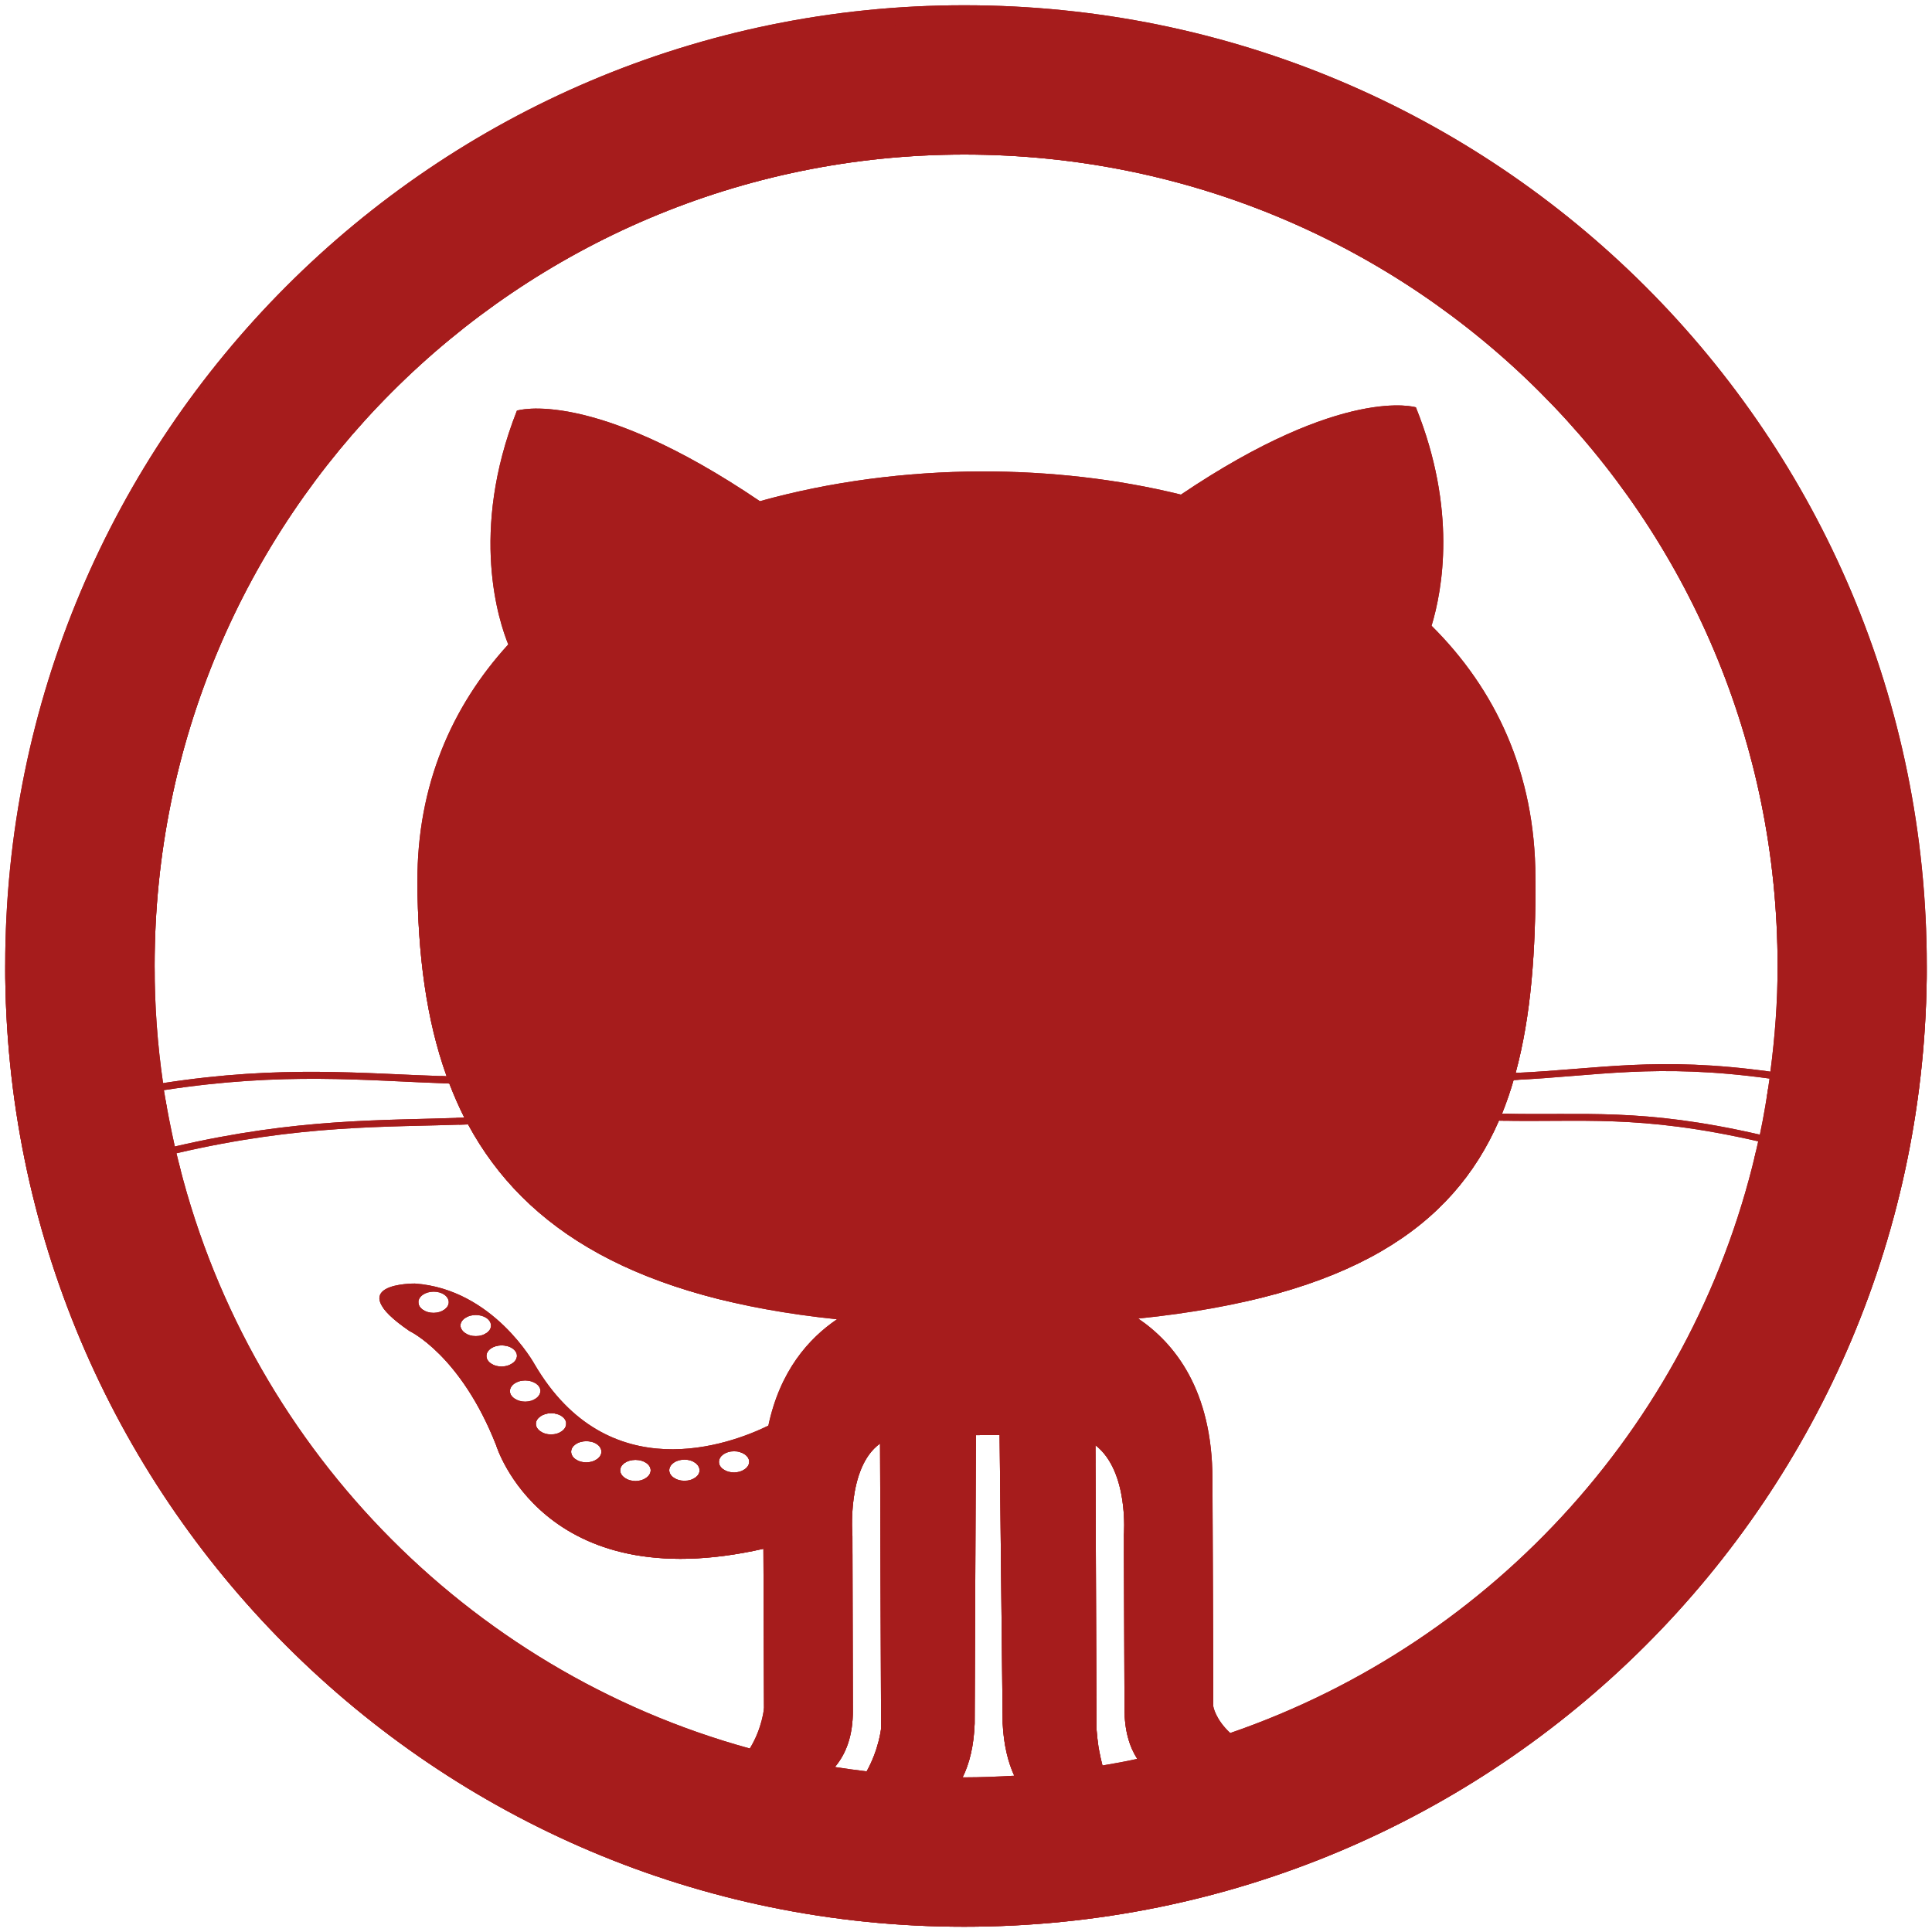
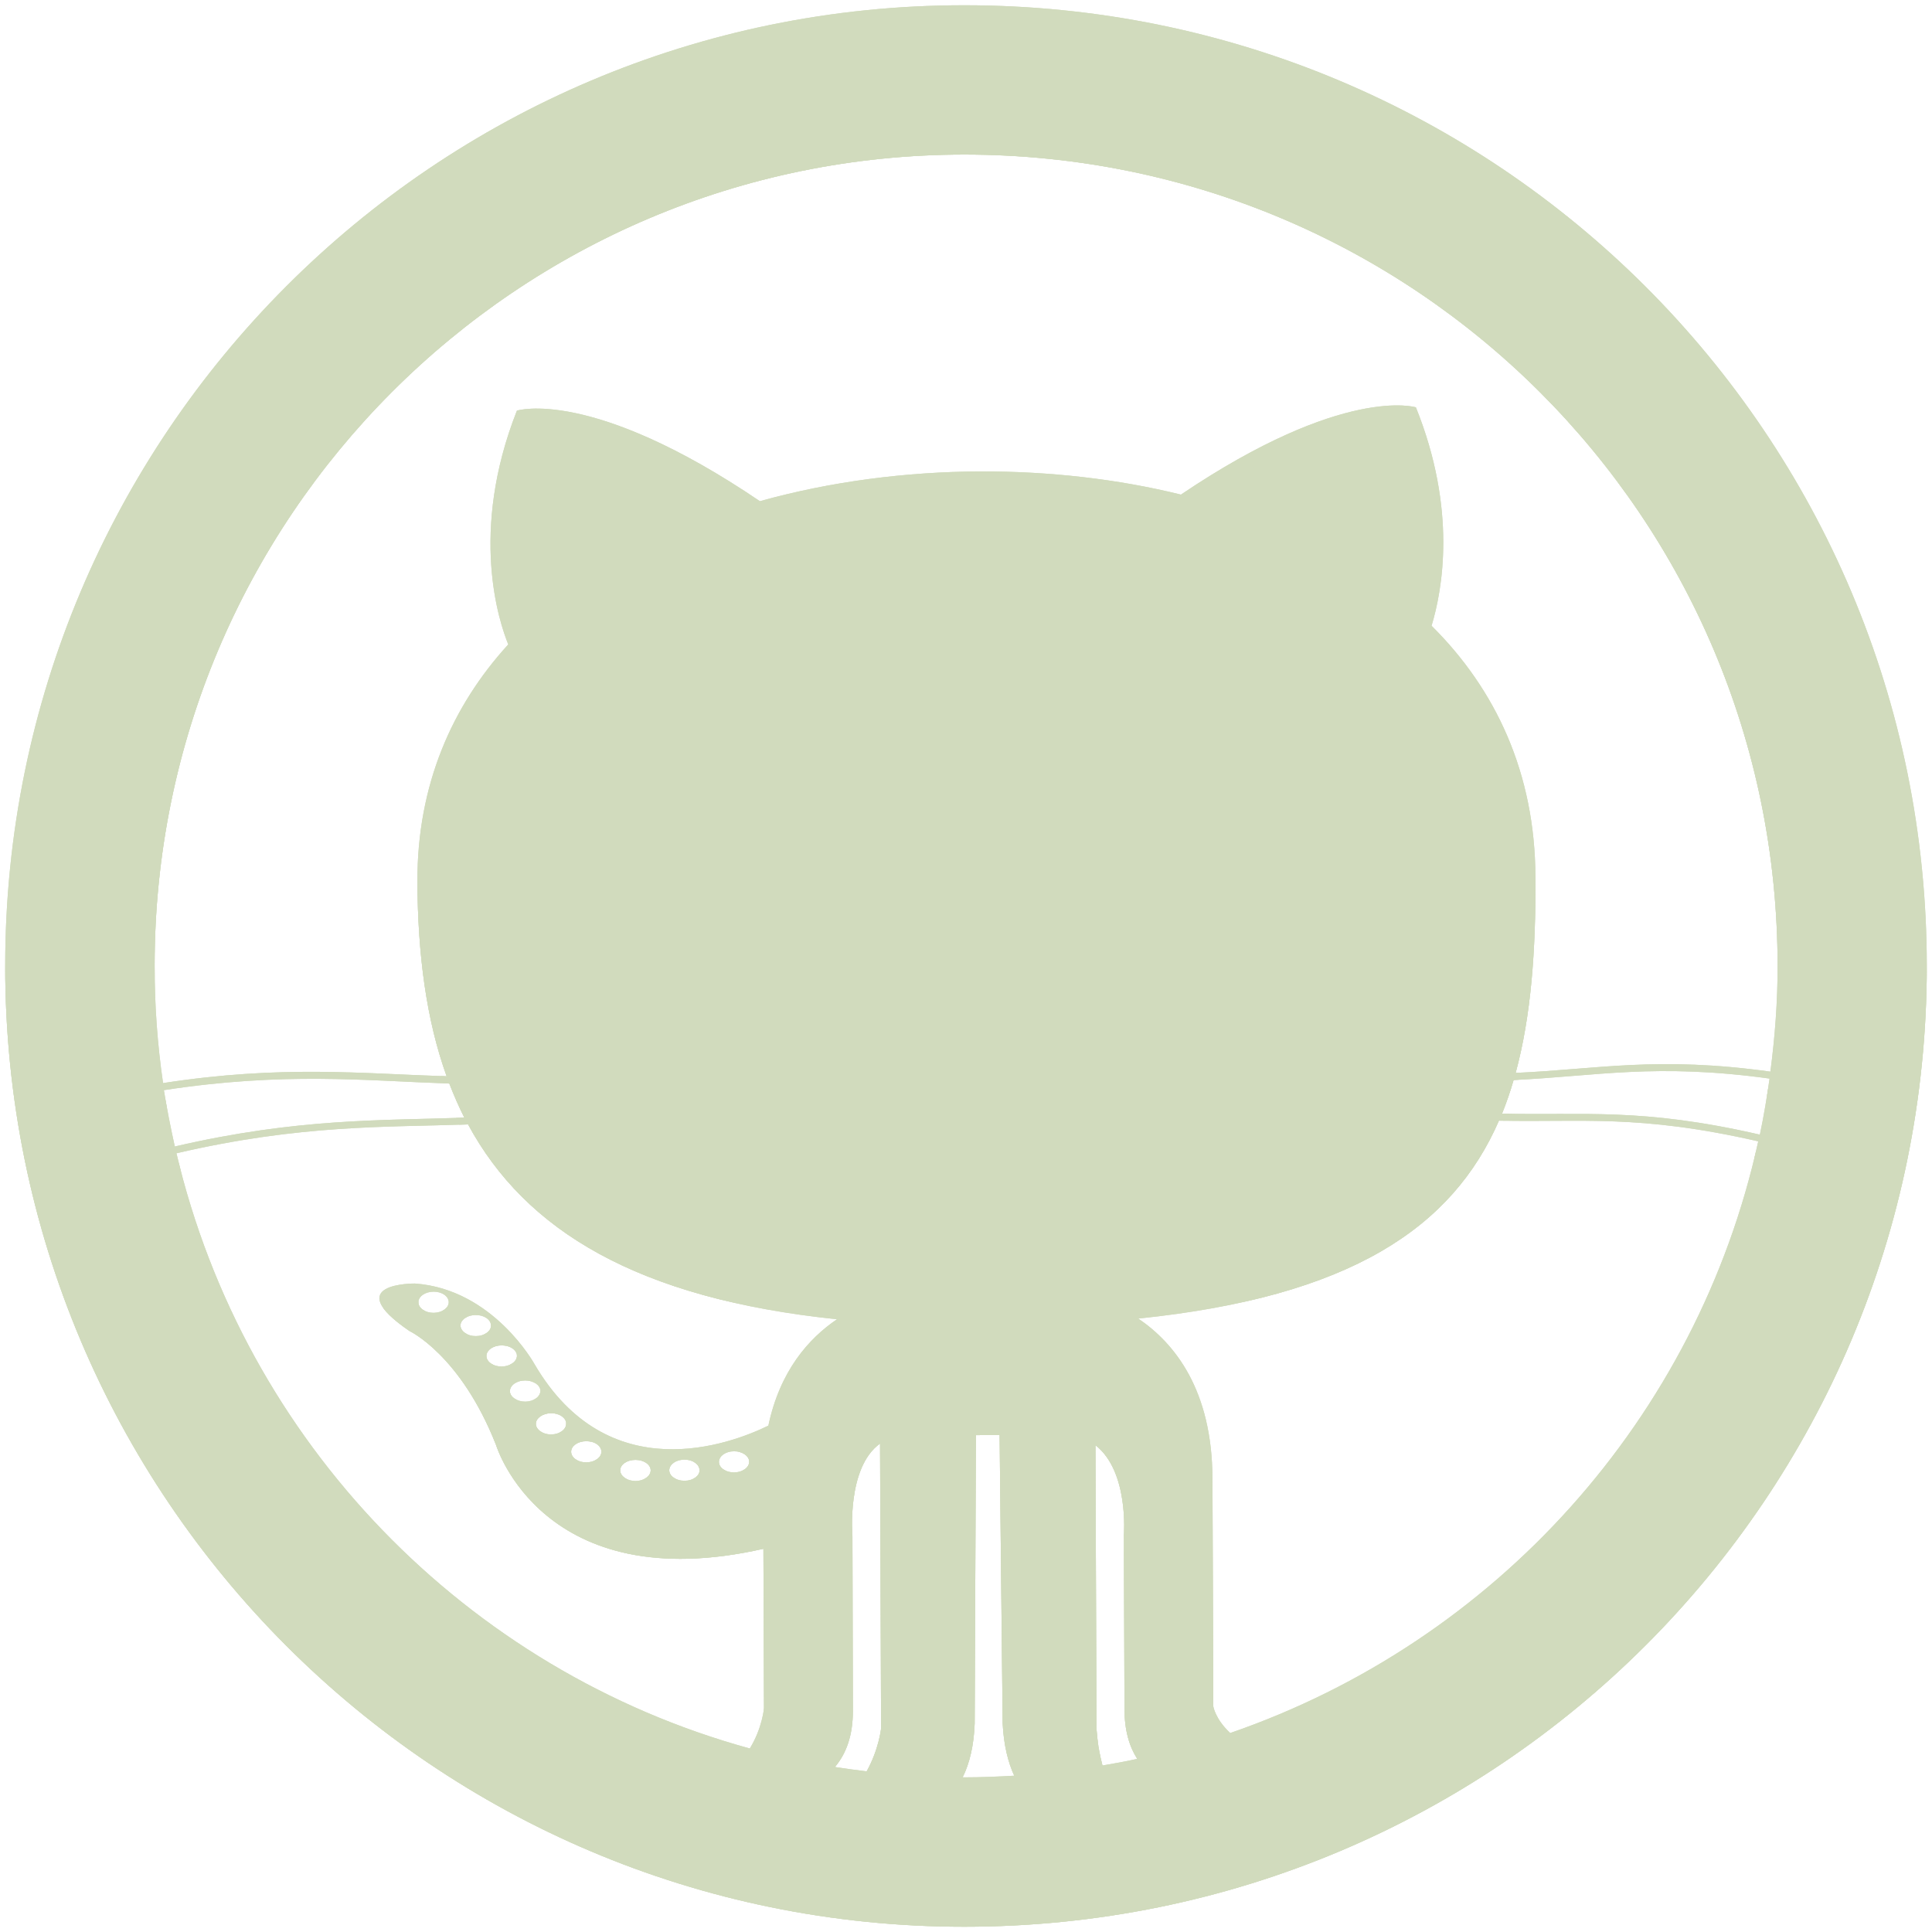
<svg xmlns="http://www.w3.org/2000/svg" xmlns:xlink="http://www.w3.org/1999/xlink" version="1.1" id="Layer_1" x="0px" y="0px" width="100px" height="100px" viewBox="0 0 130 130" enable-background="new 0 0 130 130" xml:space="preserve">
-   <path fill="#A61C1C" d="M64.876,0.353c-35.654,0-64.527,28.935-64.527,64.644c0,35.724,28.873,64.649,64.527,64.649  c35.903,0,64.774-28.926,64.774-64.649C129.65,29.288,100.779,0.353,64.876,0.353z M11.027,73.354  c8.071-1.242,13.522-0.639,19.207-0.445c0.305,0.792,0.638,1.554,1.012,2.296c-5.561,0.2-11.218,0.021-19.483,1.94  C11.485,75.889,11.235,74.637,11.027,73.354z M51.701,95.928c-2.579,1.264-10.789,4.327-15.739-4.145c0,0-2.774-5.042-8.043-5.417  c0,0-5.132-0.062-0.361,3.196c0,0,3.439,1.608,5.824,7.676c0,0,3.121,10.353,17.987,6.976l0.041,10.706c0,0-0.111,1.357-0.957,2.732  c-19.096-5.243-34.003-20.637-38.58-40.051c8.362-1.947,14.104-1.746,19.623-1.941c3.855,7.136,11.399,11.719,24.823,13.111  C54.405,90.068,52.478,92.252,51.701,95.928z M50.412,98.355c0,0.401-0.458,0.713-1.012,0.721c-0.57,0-1.026-0.311-1.026-0.707  c0-0.389,0.457-0.715,1.012-0.715C49.954,97.648,50.412,97.973,50.412,98.355z M47.07,98.932c0.013,0.381-0.445,0.705-1.012,0.705  c-0.569,0-1.026-0.318-1.026-0.705c0-0.396,0.457-0.715,1.026-0.715C46.611,98.217,47.07,98.527,47.07,98.932z M43.783,98.938  c0,0.381-0.444,0.709-1.012,0.715c-0.583,0-1.026-0.325-1.041-0.707c0-0.401,0.458-0.715,1.026-0.715  C43.325,98.23,43.783,98.543,43.783,98.938z M40.468,97.682c0,0.396-0.457,0.715-1.026,0.715c-0.555,0-1.012-0.311-1.012-0.715  c0-0.381,0.443-0.707,1.012-0.707C40.011,96.967,40.468,97.294,40.468,97.682z M33.756,90.527c0.555,0,1.026,0.312,1.026,0.707  c0,0.396-0.472,0.707-1.026,0.715c-0.569,0-1.026-0.312-1.026-0.707C32.73,90.846,33.187,90.527,33.756,90.527z M32.023,89.902  c-0.569,0.008-1.026-0.318-1.041-0.707c0-0.396,0.472-0.709,1.026-0.709c0.568-0.006,1.026,0.312,1.026,0.701  C33.049,89.584,32.577,89.902,32.023,89.902z M35.337,92.885c0.554,0,1.026,0.319,1.026,0.707c0,0.396-0.458,0.713-1.013,0.721  c-0.568,0-1.04-0.318-1.04-0.707C34.311,93.211,34.769,92.885,35.337,92.885z M37.084,95.089c0.556,0,1.013,0.319,1.013,0.708  c0,0.4-0.443,0.715-1.013,0.723c-0.568,0-1.026-0.322-1.026-0.715C36.058,95.423,36.516,95.098,37.084,95.089z M30.192,87.622  c0,0.388-0.443,0.708-1.013,0.715c-0.567,0-1.026-0.313-1.026-0.708c0-0.396,0.459-0.715,1.026-0.715  C29.735,86.909,30.192,87.227,30.192,87.622z M58.316,119.191c-0.722-0.092-1.429-0.18-2.136-0.293  c0.735-0.873,1.221-2.086,1.207-3.84l-0.028-11.685c0,0-0.416-4.618,1.858-6.239l0.07,19.178  C59.287,116.314,59.134,117.729,58.316,119.191z M64.889,119.594c-0.042,0-0.083-0.007-0.111-0.007  c0.458-0.937,0.75-2.114,0.805-3.612l0.083-19.408l1.596-0.008l0.206,19.403c0.071,1.461,0.362,2.613,0.778,3.521  C67.135,119.545,66.014,119.594,64.889,119.594z M74.182,118.796c-0.361-1.366-0.402-2.539-0.402-2.539L73.71,97.244  c2.274,1.762,1.914,6.068,1.914,6.068l0.041,11.684c0,1.447,0.332,2.537,0.858,3.354C75.747,118.525,74.958,118.663,74.182,118.796z   M82.779,116.611c-1.012-0.943-1.139-1.795-1.139-1.795l-0.056-15.311c-0.013-5.97-2.537-9.117-4.991-10.781  c14.285-1.471,21.135-6.121,24.268-13.32c5.478,0.132,9.361-0.457,17.447,1.394C114.217,95.43,100.611,110.467,82.779,116.611z   M118.418,76.348c-8-1.838-11.843-1.275-17.348-1.416c0.291-0.726,0.555-1.484,0.777-2.259c5.532-0.257,9.541-1.157,17.223-0.098  C118.889,73.852,118.682,75.1,118.418,76.348z M101.984,72.193c1.041-3.834,1.358-8.235,1.332-13.146  c-0.014-7.045-2.691-12.675-6.989-16.94c0.735-2.427,1.72-7.814-1.054-14.7c0,0-4.854-1.518-15.81,5.874  c-4.299-1.061-8.875-1.568-13.45-1.561c-5.049,0.021-10.139,0.68-14.882,2.004c-11.357-7.696-16.349-6.094-16.349-6.094  C31.551,35.819,33.59,41.86,34.2,43.363c-3.798,4.161-6.129,9.465-6.115,15.954c0.028,4.896,0.596,9.292,1.969,13.104  c-5.699-0.18-11.109-0.774-19.082,0.458c-0.375-2.57-0.568-5.199-0.568-7.882C10.389,34.849,34.797,10.4,64.889,10.4  c30.329,0,54.722,24.449,54.722,54.597c0,2.413-0.18,4.782-0.486,7.112C111.512,71.05,107.532,71.945,101.984,72.193z" />
+   <path fill="#D1DBBD" d="M64.876,0.353c-35.654,0-64.527,28.935-64.527,64.644c0,35.724,28.873,64.649,64.527,64.649  c35.903,0,64.774-28.926,64.774-64.649C129.65,29.288,100.779,0.353,64.876,0.353z M11.027,73.354  c8.071-1.242,13.522-0.639,19.207-0.445c0.305,0.792,0.638,1.554,1.012,2.296c-5.561,0.2-11.218,0.021-19.483,1.94  C11.485,75.889,11.235,74.637,11.027,73.354z M51.701,95.928c-2.579,1.264-10.789,4.327-15.739-4.145c0,0-2.774-5.042-8.043-5.417  c0,0-5.132-0.062-0.361,3.196c0,0,3.439,1.608,5.824,7.676c0,0,3.121,10.353,17.987,6.976l0.041,10.706c0,0-0.111,1.357-0.957,2.732  c-19.096-5.243-34.003-20.637-38.58-40.051c8.362-1.947,14.104-1.746,19.623-1.941c3.855,7.136,11.399,11.719,24.823,13.111  C54.405,90.068,52.478,92.252,51.701,95.928z M50.412,98.355c0,0.401-0.458,0.713-1.012,0.721c-0.57,0-1.026-0.311-1.026-0.707  c0-0.389,0.457-0.715,1.012-0.715C49.954,97.648,50.412,97.973,50.412,98.355z M47.07,98.932c0.013,0.381-0.445,0.705-1.012,0.705  c-0.569,0-1.026-0.318-1.026-0.705c0-0.396,0.457-0.715,1.026-0.715C46.611,98.217,47.07,98.527,47.07,98.932z M43.783,98.938  c0,0.381-0.444,0.709-1.012,0.715c-0.583,0-1.026-0.325-1.041-0.707c0-0.401,0.458-0.715,1.026-0.715  C43.325,98.23,43.783,98.543,43.783,98.938z M40.468,97.682c0,0.396-0.457,0.715-1.026,0.715c-0.555,0-1.012-0.311-1.012-0.715  c0-0.381,0.443-0.707,1.012-0.707C40.011,96.967,40.468,97.294,40.468,97.682z M33.756,90.527c0.555,0,1.026,0.312,1.026,0.707  c0,0.396-0.472,0.707-1.026,0.715c-0.569,0-1.026-0.312-1.026-0.707C32.73,90.846,33.187,90.527,33.756,90.527z M32.023,89.902  c-0.569,0.008-1.026-0.318-1.041-0.707c0-0.396,0.472-0.709,1.026-0.709c0.568-0.006,1.026,0.312,1.026,0.701  C33.049,89.584,32.577,89.902,32.023,89.902z M35.337,92.885c0.554,0,1.026,0.319,1.026,0.707c0,0.396-0.458,0.713-1.013,0.721  c-0.568,0-1.04-0.318-1.04-0.707C34.311,93.211,34.769,92.885,35.337,92.885z M37.084,95.089c0.556,0,1.013,0.319,1.013,0.708  c0,0.4-0.443,0.715-1.013,0.723c-0.568,0-1.026-0.322-1.026-0.715C36.058,95.423,36.516,95.098,37.084,95.089z M30.192,87.622  c0,0.388-0.443,0.708-1.013,0.715c-0.567,0-1.026-0.313-1.026-0.708c0-0.396,0.459-0.715,1.026-0.715  C29.735,86.909,30.192,87.227,30.192,87.622z M58.316,119.191c-0.722-0.092-1.429-0.18-2.136-0.293  c0.735-0.873,1.221-2.086,1.207-3.84l-0.028-11.685c0,0-0.416-4.618,1.858-6.239l0.07,19.178  C59.287,116.314,59.134,117.729,58.316,119.191z M64.889,119.594c-0.042,0-0.083-0.007-0.111-0.007  c0.458-0.937,0.75-2.114,0.805-3.612l0.083-19.408l1.596-0.008l0.206,19.403c0.071,1.461,0.362,2.613,0.778,3.521  C67.135,119.545,66.014,119.594,64.889,119.594z M74.182,118.796c-0.361-1.366-0.402-2.539-0.402-2.539L73.71,97.244  c2.274,1.762,1.914,6.068,1.914,6.068l0.041,11.684c0,1.447,0.332,2.537,0.858,3.354C75.747,118.525,74.958,118.663,74.182,118.796z   M82.779,116.611c-1.012-0.943-1.139-1.795-1.139-1.795l-0.056-15.311c-0.013-5.97-2.537-9.117-4.991-10.781  c14.285-1.471,21.135-6.121,24.268-13.32c5.478,0.132,9.361-0.457,17.447,1.394C114.217,95.43,100.611,110.467,82.779,116.611z   M118.418,76.348c-8-1.838-11.843-1.275-17.348-1.416c0.291-0.726,0.555-1.484,0.777-2.259c5.532-0.257,9.541-1.157,17.223-0.098  C118.889,73.852,118.682,75.1,118.418,76.348z M101.984,72.193c1.041-3.834,1.358-8.235,1.332-13.146  c-0.014-7.045-2.691-12.675-6.989-16.94c0.735-2.427,1.72-7.814-1.054-14.7c0,0-4.854-1.518-15.81,5.874  c-4.299-1.061-8.875-1.568-13.45-1.561c-5.049,0.021-10.139,0.68-14.882,2.004c-11.357-7.696-16.349-6.094-16.349-6.094  C31.551,35.819,33.59,41.86,34.2,43.363c-3.798,4.161-6.129,9.465-6.115,15.954c0.028,4.896,0.596,9.292,1.969,13.104  c-5.699-0.18-11.109-0.774-19.082,0.458c-0.375-2.57-0.568-5.199-0.568-7.882C10.389,34.849,34.797,10.4,64.889,10.4  c30.329,0,54.722,24.449,54.722,54.597c0,2.413-0.18,4.782-0.486,7.112C111.512,71.05,107.532,71.945,101.984,72.193z" />
  <g>
    <g>
-       <path id="SVGID_1_" fill="#A61C1C" d="M64.876,0.353c-35.654,0-64.527,28.935-64.527,64.644c0,35.724,28.873,64.649,64.527,64.649    c35.903,0,64.774-28.926,64.774-64.649C129.65,29.288,100.779,0.353,64.876,0.353z M11.027,73.354    c8.071-1.242,13.522-0.639,19.207-0.445c0.305,0.792,0.638,1.554,1.012,2.296c-5.561,0.2-11.218,0.021-19.483,1.94    C11.485,75.889,11.235,74.637,11.027,73.354z M51.701,95.928c-2.579,1.264-10.789,4.327-15.739-4.145c0,0-2.774-5.042-8.043-5.417    c0,0-5.132-0.062-0.361,3.196c0,0,3.439,1.608,5.824,7.676c0,0,3.121,10.353,17.987,6.976l0.041,10.706    c0,0-0.111,1.357-0.957,2.732c-19.096-5.243-34.003-20.637-38.58-40.051c8.362-1.947,14.104-1.746,19.623-1.941    c3.855,7.136,11.399,11.719,24.823,13.111C54.405,90.068,52.478,92.252,51.701,95.928z M50.412,98.355    c0,0.401-0.458,0.713-1.012,0.721c-0.57,0-1.026-0.311-1.026-0.707c0-0.389,0.457-0.715,1.012-0.715    C49.954,97.648,50.412,97.973,50.412,98.355z M47.07,98.932c0.013,0.381-0.445,0.705-1.012,0.705    c-0.569,0-1.026-0.318-1.026-0.705c0-0.396,0.457-0.715,1.026-0.715C46.611,98.217,47.07,98.527,47.07,98.932z M43.783,98.938    c0,0.381-0.444,0.709-1.012,0.715c-0.583,0-1.026-0.325-1.041-0.707c0-0.401,0.458-0.715,1.026-0.715    C43.325,98.23,43.783,98.543,43.783,98.938z M40.468,97.682c0,0.396-0.457,0.715-1.026,0.715c-0.555,0-1.012-0.311-1.012-0.715    c0-0.381,0.443-0.707,1.012-0.707C40.011,96.967,40.468,97.294,40.468,97.682z M33.756,90.527c0.555,0,1.026,0.312,1.026,0.707    c0,0.396-0.472,0.707-1.026,0.715c-0.569,0-1.026-0.312-1.026-0.707C32.73,90.846,33.187,90.527,33.756,90.527z M32.023,89.902    c-0.569,0.008-1.026-0.318-1.041-0.707c0-0.396,0.472-0.709,1.026-0.709c0.568-0.006,1.026,0.312,1.026,0.701    C33.049,89.584,32.577,89.902,32.023,89.902z M35.337,92.885c0.554,0,1.026,0.319,1.026,0.707c0,0.396-0.458,0.713-1.013,0.721    c-0.568,0-1.04-0.318-1.04-0.707C34.311,93.211,34.769,92.885,35.337,92.885z M37.084,95.089c0.556,0,1.013,0.319,1.013,0.708    c0,0.4-0.443,0.715-1.013,0.723c-0.568,0-1.026-0.322-1.026-0.715C36.058,95.423,36.516,95.098,37.084,95.089z M30.192,87.622    c0,0.388-0.443,0.708-1.013,0.715c-0.567,0-1.026-0.313-1.026-0.708c0-0.396,0.459-0.715,1.026-0.715    C29.735,86.909,30.192,87.227,30.192,87.622z M58.316,119.191c-0.722-0.092-1.429-0.18-2.136-0.293    c0.735-0.873,1.221-2.086,1.207-3.84l-0.028-11.685c0,0-0.416-4.618,1.858-6.239l0.07,19.178    C59.287,116.314,59.134,117.729,58.316,119.191z M64.889,119.594c-0.042,0-0.083-0.007-0.111-0.007    c0.458-0.937,0.75-2.114,0.805-3.612l0.083-19.408l1.596-0.008l0.206,19.403c0.071,1.461,0.362,2.613,0.778,3.521    C67.135,119.545,66.014,119.594,64.889,119.594z M74.182,118.796c-0.361-1.366-0.402-2.539-0.402-2.539L73.71,97.244    c2.274,1.762,1.914,6.068,1.914,6.068l0.041,11.684c0,1.447,0.332,2.537,0.858,3.354    C75.747,118.525,74.958,118.663,74.182,118.796z M82.779,116.611c-1.012-0.943-1.139-1.795-1.139-1.795l-0.056-15.311    c-0.013-5.97-2.537-9.117-4.991-10.781c14.285-1.471,21.135-6.121,24.268-13.32c5.478,0.132,9.361-0.457,17.447,1.394    C114.217,95.43,100.611,110.467,82.779,116.611z M118.418,76.348c-8-1.838-11.843-1.275-17.348-1.416    c0.291-0.726,0.555-1.484,0.777-2.259c5.532-0.257,9.541-1.157,17.223-0.098C118.889,73.852,118.682,75.1,118.418,76.348z     M101.984,72.193c1.041-3.834,1.358-8.235,1.332-13.146c-0.014-7.045-2.691-12.675-6.989-16.94c0.735-2.427,1.72-7.814-1.054-14.7    c0,0-4.854-1.518-15.81,5.874c-4.299-1.061-8.875-1.568-13.45-1.561c-5.049,0.021-10.139,0.68-14.882,2.004    c-11.357-7.696-16.349-6.094-16.349-6.094C31.551,35.819,33.59,41.86,34.2,43.363c-3.798,4.161-6.129,9.465-6.115,15.954    c0.028,4.896,0.596,9.292,1.969,13.104c-5.699-0.18-11.109-0.774-19.082,0.458c-0.375-2.57-0.568-5.199-0.568-7.882    C10.389,34.849,34.797,10.4,64.889,10.4c30.329,0,54.722,24.449,54.722,54.597c0,2.413-0.18,4.782-0.486,7.112    C111.512,71.05,107.532,71.945,101.984,72.193z" />
+       <path id="SVGID_1_" fill="#D1DBBD" d="M64.876,0.353c-35.654,0-64.527,28.935-64.527,64.644c0,35.724,28.873,64.649,64.527,64.649    c35.903,0,64.774-28.926,64.774-64.649C129.65,29.288,100.779,0.353,64.876,0.353z M11.027,73.354    c8.071-1.242,13.522-0.639,19.207-0.445c0.305,0.792,0.638,1.554,1.012,2.296c-5.561,0.2-11.218,0.021-19.483,1.94    C11.485,75.889,11.235,74.637,11.027,73.354z M51.701,95.928c-2.579,1.264-10.789,4.327-15.739-4.145c0,0-2.774-5.042-8.043-5.417    c0,0-5.132-0.062-0.361,3.196c0,0,3.439,1.608,5.824,7.676c0,0,3.121,10.353,17.987,6.976l0.041,10.706    c0,0-0.111,1.357-0.957,2.732c-19.096-5.243-34.003-20.637-38.58-40.051c8.362-1.947,14.104-1.746,19.623-1.941    c3.855,7.136,11.399,11.719,24.823,13.111C54.405,90.068,52.478,92.252,51.701,95.928z M50.412,98.355    c0,0.401-0.458,0.713-1.012,0.721c-0.57,0-1.026-0.311-1.026-0.707c0-0.389,0.457-0.715,1.012-0.715    C49.954,97.648,50.412,97.973,50.412,98.355z M47.07,98.932c0.013,0.381-0.445,0.705-1.012,0.705    c-0.569,0-1.026-0.318-1.026-0.705c0-0.396,0.457-0.715,1.026-0.715C46.611,98.217,47.07,98.527,47.07,98.932z M43.783,98.938    c0,0.381-0.444,0.709-1.012,0.715c-0.583,0-1.026-0.325-1.041-0.707c0-0.401,0.458-0.715,1.026-0.715    C43.325,98.23,43.783,98.543,43.783,98.938z M40.468,97.682c0,0.396-0.457,0.715-1.026,0.715c-0.555,0-1.012-0.311-1.012-0.715    c0-0.381,0.443-0.707,1.012-0.707C40.011,96.967,40.468,97.294,40.468,97.682z M33.756,90.527c0.555,0,1.026,0.312,1.026,0.707    c0,0.396-0.472,0.707-1.026,0.715c-0.569,0-1.026-0.312-1.026-0.707C32.73,90.846,33.187,90.527,33.756,90.527z M32.023,89.902    c-0.569,0.008-1.026-0.318-1.041-0.707c0-0.396,0.472-0.709,1.026-0.709c0.568-0.006,1.026,0.312,1.026,0.701    C33.049,89.584,32.577,89.902,32.023,89.902z M35.337,92.885c0.554,0,1.026,0.319,1.026,0.707c0,0.396-0.458,0.713-1.013,0.721    c-0.568,0-1.04-0.318-1.04-0.707C34.311,93.211,34.769,92.885,35.337,92.885z M37.084,95.089c0.556,0,1.013,0.319,1.013,0.708    c0,0.4-0.443,0.715-1.013,0.723c-0.568,0-1.026-0.322-1.026-0.715C36.058,95.423,36.516,95.098,37.084,95.089z M30.192,87.622    c0,0.388-0.443,0.708-1.013,0.715c-0.567,0-1.026-0.313-1.026-0.708c0-0.396,0.459-0.715,1.026-0.715    C29.735,86.909,30.192,87.227,30.192,87.622z M58.316,119.191c-0.722-0.092-1.429-0.18-2.136-0.293    c0.735-0.873,1.221-2.086,1.207-3.84l-0.028-11.685c0,0-0.416-4.618,1.858-6.239l0.07,19.178    C59.287,116.314,59.134,117.729,58.316,119.191z M64.889,119.594c-0.042,0-0.083-0.007-0.111-0.007    c0.458-0.937,0.75-2.114,0.805-3.612l0.083-19.408l1.596-0.008l0.206,19.403c0.071,1.461,0.362,2.613,0.778,3.521    C67.135,119.545,66.014,119.594,64.889,119.594z M74.182,118.796c-0.361-1.366-0.402-2.539-0.402-2.539L73.71,97.244    c2.274,1.762,1.914,6.068,1.914,6.068l0.041,11.684c0,1.447,0.332,2.537,0.858,3.354    C75.747,118.525,74.958,118.663,74.182,118.796z M82.779,116.611c-1.012-0.943-1.139-1.795-1.139-1.795l-0.056-15.311    c-0.013-5.97-2.537-9.117-4.991-10.781c14.285-1.471,21.135-6.121,24.268-13.32c5.478,0.132,9.361-0.457,17.447,1.394    C114.217,95.43,100.611,110.467,82.779,116.611z M118.418,76.348c-8-1.838-11.843-1.275-17.348-1.416    c0.291-0.726,0.555-1.484,0.777-2.259c5.532-0.257,9.541-1.157,17.223-0.098C118.889,73.852,118.682,75.1,118.418,76.348z     M101.984,72.193c1.041-3.834,1.358-8.235,1.332-13.146c-0.014-7.045-2.691-12.675-6.989-16.94c0.735-2.427,1.72-7.814-1.054-14.7    c0,0-4.854-1.518-15.81,5.874c-4.299-1.061-8.875-1.568-13.45-1.561c-5.049,0.021-10.139,0.68-14.882,2.004    c-11.357-7.696-16.349-6.094-16.349-6.094C31.551,35.819,33.59,41.86,34.2,43.363c-3.798,4.161-6.129,9.465-6.115,15.954    c0.028,4.896,0.596,9.292,1.969,13.104c-5.699-0.18-11.109-0.774-19.082,0.458c-0.375-2.57-0.568-5.199-0.568-7.882    C10.389,34.849,34.797,10.4,64.889,10.4c30.329,0,54.722,24.449,54.722,54.597c0,2.413-0.18,4.782-0.486,7.112    C111.512,71.05,107.532,71.945,101.984,72.193z" />
    </g>
    <g>
      <defs>
        <path id="SVGID_2_" d="M64.876,0.353c-35.654,0-64.527,28.935-64.527,64.644c0,35.724,28.873,64.649,64.527,64.649     c35.903,0,64.774-28.926,64.774-64.649C129.65,29.288,100.779,0.353,64.876,0.353z M11.027,73.354     c8.071-1.242,13.522-0.639,19.207-0.445c0.305,0.792,0.638,1.554,1.012,2.296c-5.561,0.2-11.218,0.021-19.483,1.94     C11.485,75.889,11.235,74.637,11.027,73.354z M51.701,95.928c-2.579,1.264-10.789,4.327-15.739-4.145     c0,0-2.774-5.042-8.043-5.417c0,0-5.132-0.062-0.361,3.196c0,0,3.439,1.608,5.824,7.676c0,0,3.121,10.353,17.987,6.976     l0.041,10.706c0,0-0.111,1.357-0.957,2.732c-19.096-5.243-34.003-20.637-38.58-40.051c8.362-1.947,14.104-1.746,19.623-1.941     c3.855,7.136,11.399,11.719,24.823,13.111C54.405,90.068,52.478,92.252,51.701,95.928z M50.412,98.355     c0,0.401-0.458,0.713-1.012,0.721c-0.57,0-1.026-0.311-1.026-0.707c0-0.389,0.457-0.715,1.012-0.715     C49.954,97.648,50.412,97.973,50.412,98.355z M47.07,98.932c0.013,0.381-0.445,0.705-1.012,0.705     c-0.569,0-1.026-0.318-1.026-0.705c0-0.396,0.457-0.715,1.026-0.715C46.611,98.217,47.07,98.527,47.07,98.932z M43.783,98.938     c0,0.381-0.444,0.709-1.012,0.715c-0.583,0-1.026-0.325-1.041-0.707c0-0.401,0.458-0.715,1.026-0.715     C43.325,98.23,43.783,98.543,43.783,98.938z M40.468,97.682c0,0.396-0.457,0.715-1.026,0.715c-0.555,0-1.012-0.311-1.012-0.715     c0-0.381,0.443-0.707,1.012-0.707C40.011,96.967,40.468,97.294,40.468,97.682z M33.756,90.527c0.555,0,1.026,0.312,1.026,0.707     c0,0.396-0.472,0.707-1.026,0.715c-0.569,0-1.026-0.312-1.026-0.707C32.73,90.846,33.187,90.527,33.756,90.527z M32.023,89.902     c-0.569,0.008-1.026-0.318-1.041-0.707c0-0.396,0.472-0.709,1.026-0.709c0.568-0.006,1.026,0.312,1.026,0.701     C33.049,89.584,32.577,89.902,32.023,89.902z M35.337,92.885c0.554,0,1.026,0.319,1.026,0.707c0,0.396-0.458,0.713-1.013,0.721     c-0.568,0-1.04-0.318-1.04-0.707C34.311,93.211,34.769,92.885,35.337,92.885z M37.084,95.089c0.556,0,1.013,0.319,1.013,0.708     c0,0.4-0.443,0.715-1.013,0.723c-0.568,0-1.026-0.322-1.026-0.715C36.058,95.423,36.516,95.098,37.084,95.089z M30.192,87.622     c0,0.388-0.443,0.708-1.013,0.715c-0.567,0-1.026-0.313-1.026-0.708c0-0.396,0.459-0.715,1.026-0.715     C29.735,86.909,30.192,87.227,30.192,87.622z M58.316,119.191c-0.722-0.092-1.429-0.18-2.136-0.293     c0.735-0.873,1.221-2.086,1.207-3.84l-0.028-11.685c0,0-0.416-4.618,1.858-6.239l0.07,19.178     C59.287,116.314,59.134,117.729,58.316,119.191z M64.889,119.594c-0.042,0-0.083-0.007-0.111-0.007     c0.458-0.937,0.75-2.114,0.805-3.612l0.083-19.408l1.596-0.008l0.206,19.403c0.071,1.461,0.362,2.613,0.778,3.521     C67.135,119.545,66.014,119.594,64.889,119.594z M74.182,118.796c-0.361-1.366-0.402-2.539-0.402-2.539L73.71,97.244     c2.274,1.762,1.914,6.068,1.914,6.068l0.041,11.684c0,1.447,0.332,2.537,0.858,3.354     C75.747,118.525,74.958,118.663,74.182,118.796z M82.779,116.611c-1.012-0.943-1.139-1.795-1.139-1.795l-0.056-15.311     c-0.013-5.97-2.537-9.117-4.991-10.781c14.285-1.471,21.135-6.121,24.268-13.32c5.478,0.132,9.361-0.457,17.447,1.394     C114.217,95.43,100.611,110.467,82.779,116.611z M118.418,76.348c-8-1.838-11.843-1.275-17.348-1.416     c0.291-0.726,0.555-1.484,0.777-2.259c5.532-0.257,9.541-1.157,17.223-0.098C118.889,73.852,118.682,75.1,118.418,76.348z      M101.984,72.193c1.041-3.834,1.358-8.235,1.332-13.146c-0.014-7.045-2.691-12.675-6.989-16.94     c0.735-2.427,1.72-7.814-1.054-14.7c0,0-4.854-1.518-15.81,5.874c-4.299-1.061-8.875-1.568-13.45-1.561     c-5.049,0.021-10.139,0.68-14.882,2.004c-11.357-7.696-16.349-6.094-16.349-6.094C31.551,35.819,33.59,41.86,34.2,43.363     c-3.798,4.161-6.129,9.465-6.115,15.954c0.028,4.896,0.596,9.292,1.969,13.104c-5.699-0.18-11.109-0.774-19.082,0.458     c-0.375-2.57-0.568-5.199-0.568-7.882C10.389,34.849,34.797,10.4,64.889,10.4c30.329,0,54.722,24.449,54.722,54.597     c0,2.413-0.18,4.782-0.486,7.112C111.512,71.05,107.532,71.945,101.984,72.193z" />
      </defs>
      <clipPath id="SVGID_3_">
        <use xlink:href="#SVGID_2_" overflow="visible" />
      </clipPath>
-       <path clip-path="url(#SVGID_3_)" fill="#A61C1C" d="M64.876,1.543c-35.654,0-64.527,28.935-64.527,64.643    c0,35.724,28.873,64.652,64.527,64.652c35.903,0,64.774-28.929,64.774-64.652C129.65,30.478,100.779,1.543,64.876,1.543z     M11.027,74.542c8.071-1.239,13.522-0.638,19.207-0.442c0.305,0.789,0.638,1.551,1.012,2.295    c-5.561,0.201-11.218,0.021-19.483,1.939C11.485,77.079,11.235,75.825,11.027,74.542z M52.531,96.594    c-2.579,1.263-11.619,4.852-16.569-3.621c0,0-2.774-5.041-8.043-5.416c0,0-5.132-0.062-0.361,3.196c0,0,3.439,1.61,5.824,7.677    c0,0,3.121,10.352,17.987,6.975l0.039,10.014c0,0-0.209,2.051-1.055,3.423c-19.096-5.239-33.903-20.634-38.48-40.049    c8.362-1.948,14.104-1.747,19.623-1.942c3.855,7.139,12.33,10.569,25.754,11.963C55.336,90.108,53.308,92.919,52.531,96.594z     M50.412,99.545c0,0.402-0.458,0.713-1.012,0.721c-0.57,0-1.026-0.312-1.026-0.705c0-0.391,0.457-0.715,1.012-0.715    C49.954,98.838,50.412,99.163,50.412,99.545z M47.07,100.122c0.013,0.381-0.445,0.706-1.012,0.706    c-0.569,0-1.026-0.316-1.026-0.706c0-0.396,0.457-0.716,1.026-0.716C46.611,99.406,47.07,99.719,47.07,100.122z M43.783,100.129    c0,0.381-0.444,0.706-1.012,0.713c-0.583,0-1.026-0.326-1.041-0.707c0-0.402,0.458-0.715,1.026-0.715    C43.325,99.42,43.783,99.732,43.783,100.129z M40.468,98.874c0,0.394-0.457,0.713-1.026,0.713c-0.555,0-1.012-0.312-1.012-0.713    c0-0.384,0.443-0.709,1.012-0.709C40.011,98.159,40.468,98.484,40.468,98.874z M33.756,91.719c0.555,0,1.026,0.311,1.026,0.704    c0,0.396-0.472,0.709-1.026,0.716c-0.683,0-1.026-0.426-1.026-0.707C32.73,92.037,33.187,91.719,33.756,91.719z M32.023,91.094    c-0.677,0.007-1.03-0.438-1.041-0.709c0-0.396,0.472-0.707,1.026-0.707c0.568-0.006,1.026,0.311,1.026,0.7    C33.049,90.773,32.577,91.094,32.023,91.094z M35.337,94.074c0.554,0,1.026,0.318,1.026,0.707c0,0.396-0.458,0.716-1.013,0.721    c-0.568,0-1.04-0.316-1.04-0.706C34.311,94.4,34.769,94.074,35.337,94.074z M37.084,96.281c0.556,0,1.013,0.316,1.013,0.705    c0,0.404-0.443,0.716-1.013,0.723c-0.568,0-1.026-0.318-1.026-0.715C36.058,96.613,36.516,96.286,37.084,96.281z M30.192,88.811    c0,0.275-0.556,0.71-1.013,0.715c-0.567,0-1.026-0.312-1.026-0.707s0.459-0.713,1.026-0.713    C29.735,88.098,30.192,88.417,30.192,88.811z M57.615,120.382c-0.722-0.09-1.729-0.18-2.436-0.293    c0.735-0.872,2.222-2.086,2.208-3.84l-0.028-11.685c0,0-0.416-4.617,1.858-6.238l-0.203,19.208    C59.014,117.533,58.433,118.918,57.615,120.382z M64.889,120.783c-0.042,0-0.784-0.006-0.812-0.006    c0.458-0.938,1.45-2.116,1.506-3.613l0.083-19.409l1.596-0.005l0.206,19.4c0.071,1.461,0.96,2.615,1.376,3.522    C67.732,120.734,66.014,120.783,64.889,120.783z M74.48,119.986c-0.361-1.366-0.602-2.537-0.602-2.537L73.71,98.436    c2.274,1.76,1.914,6.066,1.914,6.066l0.041,11.684c0,1.448,1.229,2.539,1.755,3.356C76.644,119.716,75.257,119.854,74.48,119.986z     M83.292,117.959c-1.012-0.943-1.654-2.833-1.654-2.833l-0.053-14.431c-0.013-5.971-3.631-10.219-6.085-11.883    c14.285-1.47,22.229-5.021,25.361-12.217c5.478,0.131,9.361-0.459,17.447,1.393C114.217,96.62,101.124,111.815,83.292,117.959z     M118.418,77.537c-8-1.837-11.843-1.275-17.348-1.413c0.291-0.728,0.555-1.483,0.777-2.261c5.532-0.258,9.541-1.158,17.223-0.098    C118.889,75.041,118.682,76.289,118.418,77.537z M101.984,73.385c1.041-3.836,1.358-8.238,1.332-13.147    c-0.014-7.044-4.086-13.375-8.384-17.641c0.735-2.426,2.317-6.913-0.456-13.798c0,0-4.057-1.718-15.013,5.673    c-4.299-1.06-8.875-1.567-13.45-1.56c-5.049,0.021-10.139,0.68-14.882,2.004c-11.357-7.697-15.648-6.095-15.648-6.095    c-3.232,8.189-0.693,13.528-0.083,15.033c-3.798,4.161-7.331,10.166-7.316,16.656c0.028,4.895,0.596,9.291,1.969,13.104    c-5.699-0.18-11.109-0.776-19.082,0.459c-0.375-2.572-0.568-5.201-0.568-7.885C10.389,36.039,34.797,11.59,64.889,11.59    c30.329,0,54.722,24.449,54.722,54.596c0,2.414-0.18,4.785-0.486,7.115C111.512,72.24,107.532,73.135,101.984,73.385z" />
+       <path clip-path="url(#SVGID_3_)" fill="#D1DBBD" d="M64.876,1.543c-35.654,0-64.527,28.935-64.527,64.643    c0,35.724,28.873,64.652,64.527,64.652c35.903,0,64.774-28.929,64.774-64.652C129.65,30.478,100.779,1.543,64.876,1.543z     M11.027,74.542c8.071-1.239,13.522-0.638,19.207-0.442c0.305,0.789,0.638,1.551,1.012,2.295    c-5.561,0.201-11.218,0.021-19.483,1.939C11.485,77.079,11.235,75.825,11.027,74.542z M52.531,96.594    c-2.579,1.263-11.619,4.852-16.569-3.621c0,0-2.774-5.041-8.043-5.416c0,0-5.132-0.062-0.361,3.196c0,0,3.439,1.61,5.824,7.677    c0,0,3.121,10.352,17.987,6.975l0.039,10.014c0,0-0.209,2.051-1.055,3.423c-19.096-5.239-33.903-20.634-38.48-40.049    c8.362-1.948,14.104-1.747,19.623-1.942c3.855,7.139,12.33,10.569,25.754,11.963C55.336,90.108,53.308,92.919,52.531,96.594z     M50.412,99.545c0,0.402-0.458,0.713-1.012,0.721c-0.57,0-1.026-0.312-1.026-0.705c0-0.391,0.457-0.715,1.012-0.715    C49.954,98.838,50.412,99.163,50.412,99.545z M47.07,100.122c0.013,0.381-0.445,0.706-1.012,0.706    c-0.569,0-1.026-0.316-1.026-0.706c0-0.396,0.457-0.716,1.026-0.716C46.611,99.406,47.07,99.719,47.07,100.122z M43.783,100.129    c0,0.381-0.444,0.706-1.012,0.713c-0.583,0-1.026-0.326-1.041-0.707c0-0.402,0.458-0.715,1.026-0.715    C43.325,99.42,43.783,99.732,43.783,100.129z M40.468,98.874c0,0.394-0.457,0.713-1.026,0.713c-0.555,0-1.012-0.312-1.012-0.713    c0-0.384,0.443-0.709,1.012-0.709C40.011,98.159,40.468,98.484,40.468,98.874z M33.756,91.719c0.555,0,1.026,0.311,1.026,0.704    c0,0.396-0.472,0.709-1.026,0.716c-0.683,0-1.026-0.426-1.026-0.707C32.73,92.037,33.187,91.719,33.756,91.719z M32.023,91.094    c-0.677,0.007-1.03-0.438-1.041-0.709c0-0.396,0.472-0.707,1.026-0.707c0.568-0.006,1.026,0.311,1.026,0.7    C33.049,90.773,32.577,91.094,32.023,91.094z M35.337,94.074c0.554,0,1.026,0.318,1.026,0.707c0,0.396-0.458,0.716-1.013,0.721    c-0.568,0-1.04-0.316-1.04-0.706C34.311,94.4,34.769,94.074,35.337,94.074z M37.084,96.281c0.556,0,1.013,0.316,1.013,0.705    c0,0.404-0.443,0.716-1.013,0.723c-0.568,0-1.026-0.318-1.026-0.715C36.058,96.613,36.516,96.286,37.084,96.281z M30.192,88.811    c0,0.275-0.556,0.71-1.013,0.715c-0.567,0-1.026-0.312-1.026-0.707s0.459-0.713,1.026-0.713    C29.735,88.098,30.192,88.417,30.192,88.811z M57.615,120.382c-0.722-0.09-1.729-0.18-2.436-0.293    c0.735-0.872,2.222-2.086,2.208-3.84l-0.028-11.685c0,0-0.416-4.617,1.858-6.238l-0.203,19.208    C59.014,117.533,58.433,118.918,57.615,120.382z M64.889,120.783c-0.042,0-0.784-0.006-0.812-0.006    c0.458-0.938,1.45-2.116,1.506-3.613l0.083-19.409l1.596-0.005l0.206,19.4c0.071,1.461,0.96,2.615,1.376,3.522    C67.732,120.734,66.014,120.783,64.889,120.783z M74.48,119.986c-0.361-1.366-0.602-2.537-0.602-2.537L73.71,98.436    c2.274,1.76,1.914,6.066,1.914,6.066l0.041,11.684c0,1.448,1.229,2.539,1.755,3.356C76.644,119.716,75.257,119.854,74.48,119.986z     M83.292,117.959c-1.012-0.943-1.654-2.833-1.654-2.833l-0.053-14.431c-0.013-5.971-3.631-10.219-6.085-11.883    c14.285-1.47,22.229-5.021,25.361-12.217c5.478,0.131,9.361-0.459,17.447,1.393C114.217,96.62,101.124,111.815,83.292,117.959z     M118.418,77.537c-8-1.837-11.843-1.275-17.348-1.413c0.291-0.728,0.555-1.483,0.777-2.261c5.532-0.258,9.541-1.158,17.223-0.098    C118.889,75.041,118.682,76.289,118.418,77.537z M101.984,73.385c1.041-3.836,1.358-8.238,1.332-13.147    c-0.014-7.044-4.086-13.375-8.384-17.641c0.735-2.426,2.317-6.913-0.456-13.798c0,0-4.057-1.718-15.013,5.673    c-4.299-1.06-8.875-1.567-13.45-1.56c-5.049,0.021-10.139,0.68-14.882,2.004c-11.357-7.697-15.648-6.095-15.648-6.095    c-3.232,8.189-0.693,13.528-0.083,15.033c-3.798,4.161-7.331,10.166-7.316,16.656c0.028,4.895,0.596,9.291,1.969,13.104    c-5.699-0.18-11.109-0.776-19.082,0.459c-0.375-2.572-0.568-5.201-0.568-7.885C10.389,36.039,34.797,11.59,64.889,11.59    c30.329,0,54.722,24.449,54.722,54.596c0,2.414-0.18,4.785-0.486,7.115C111.512,72.24,107.532,73.135,101.984,73.385z" />
    </g>
  </g>
</svg>
